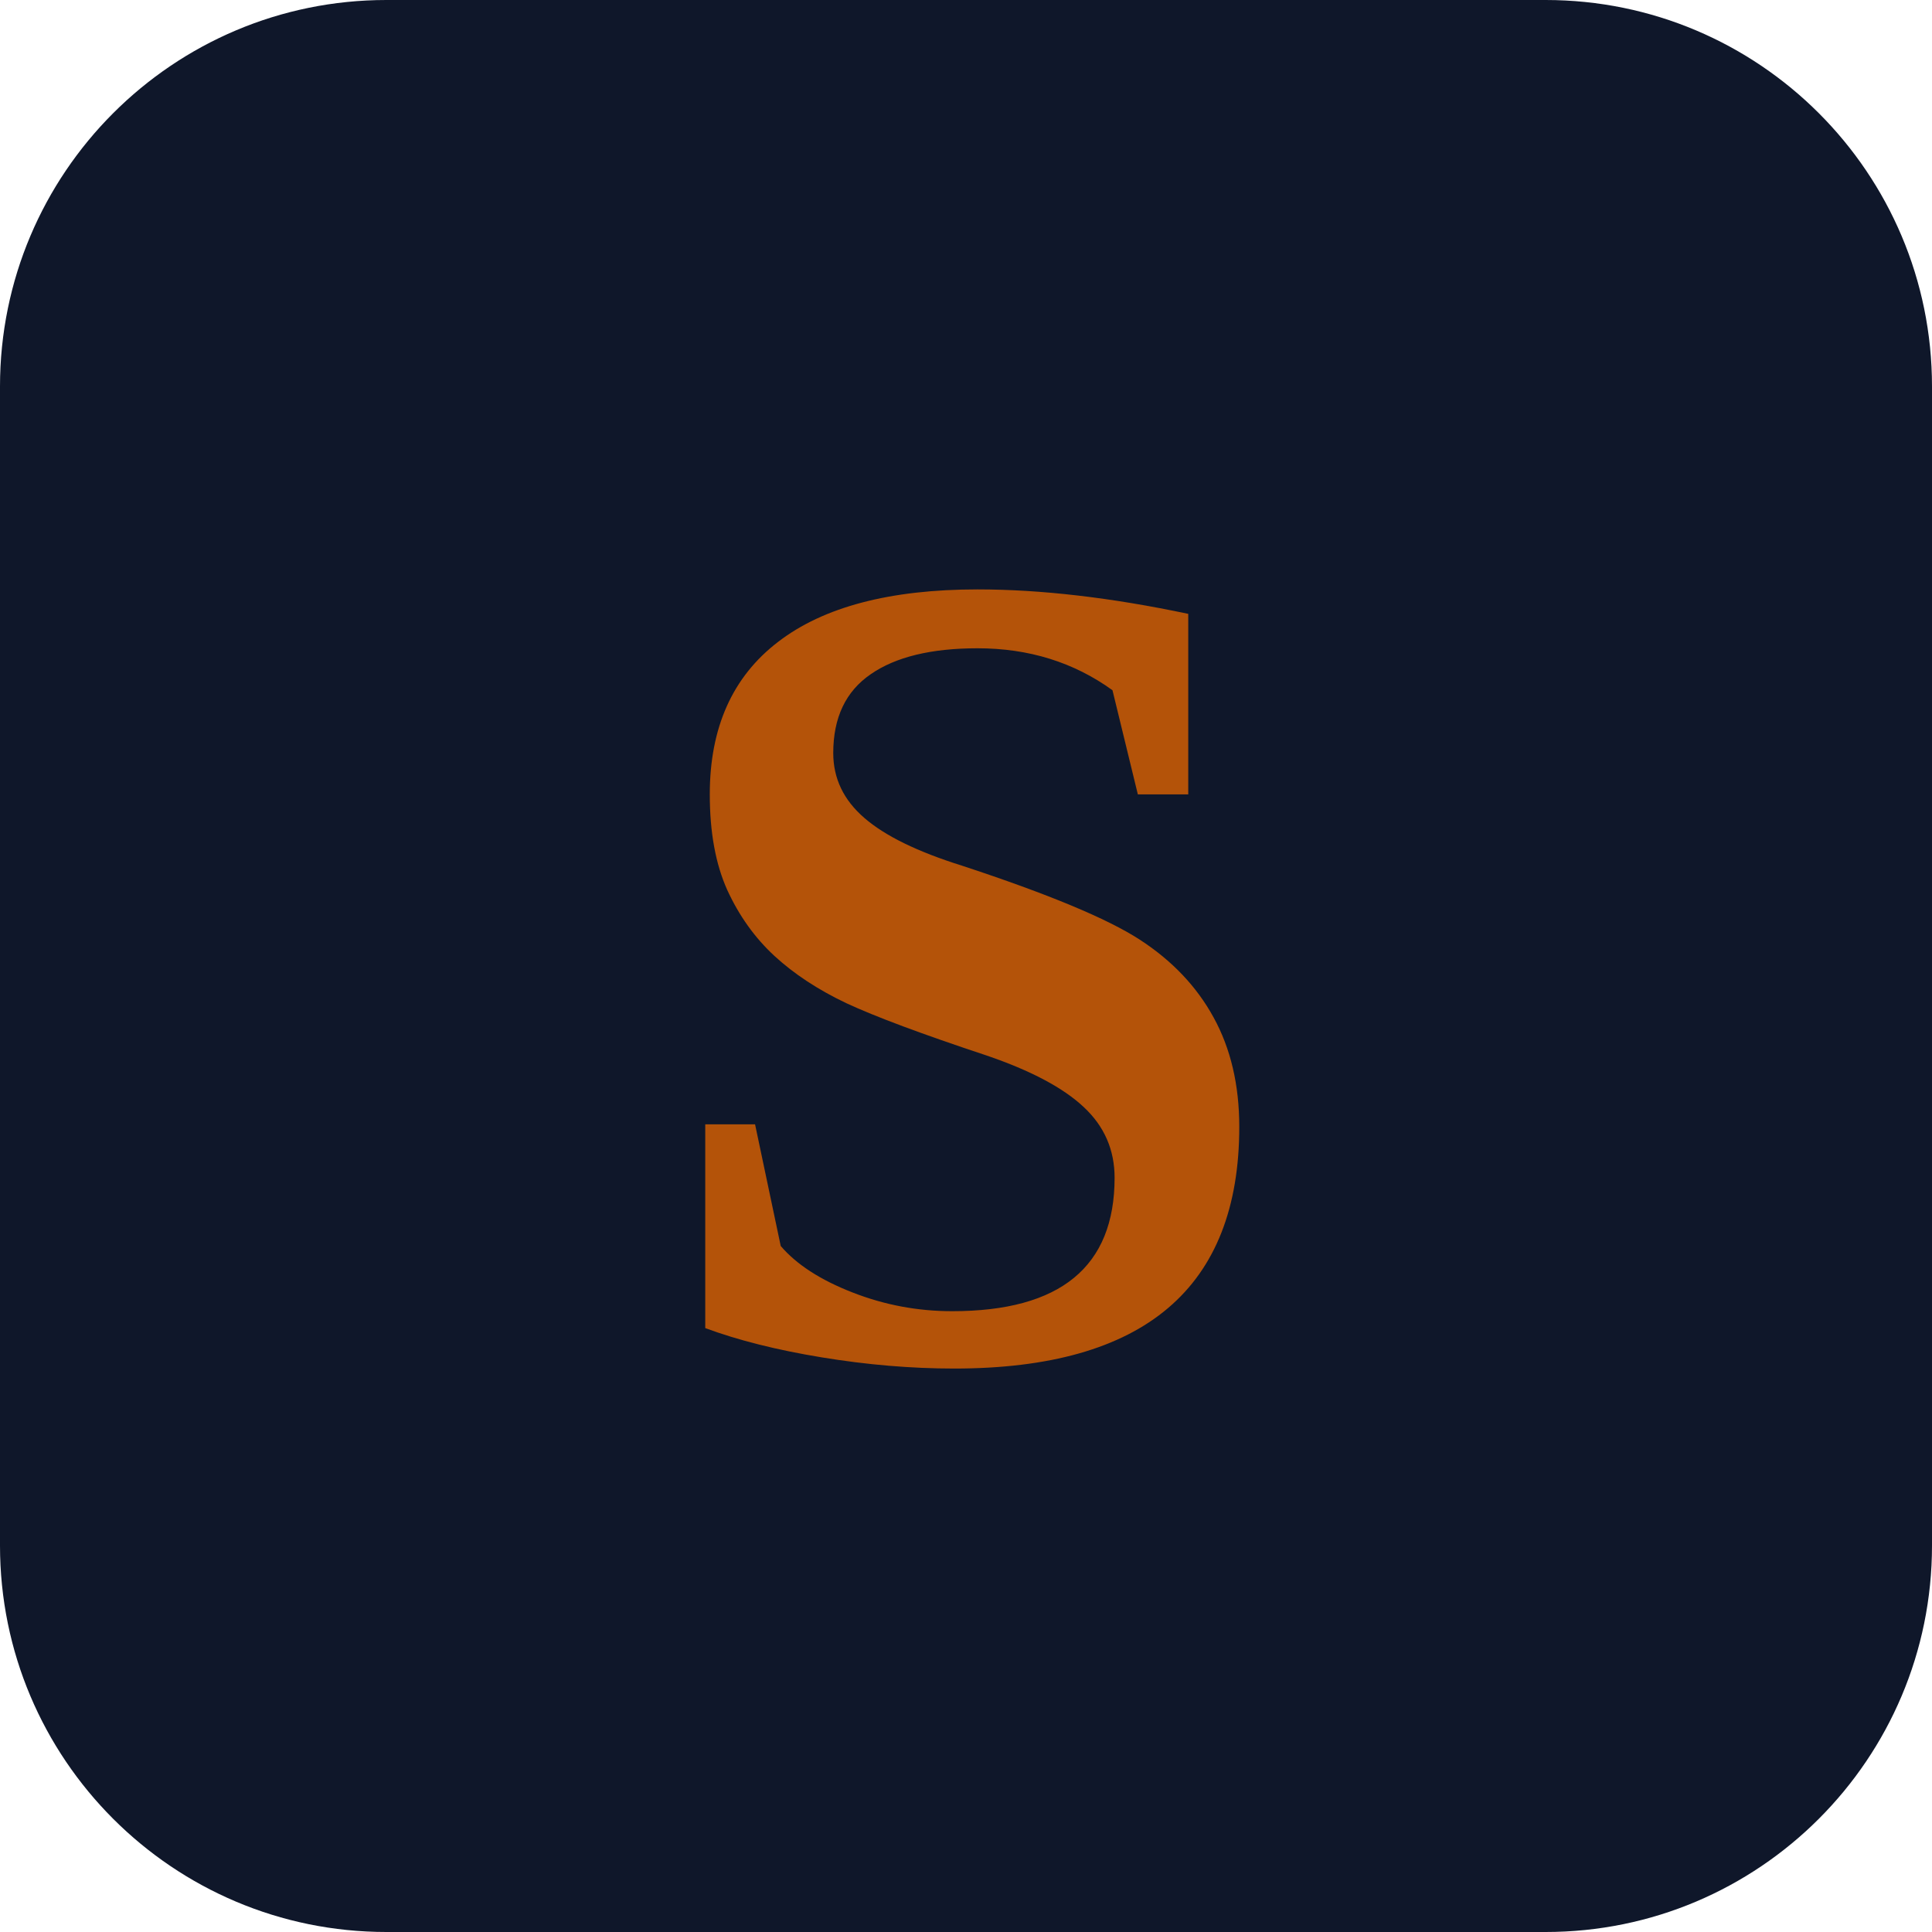
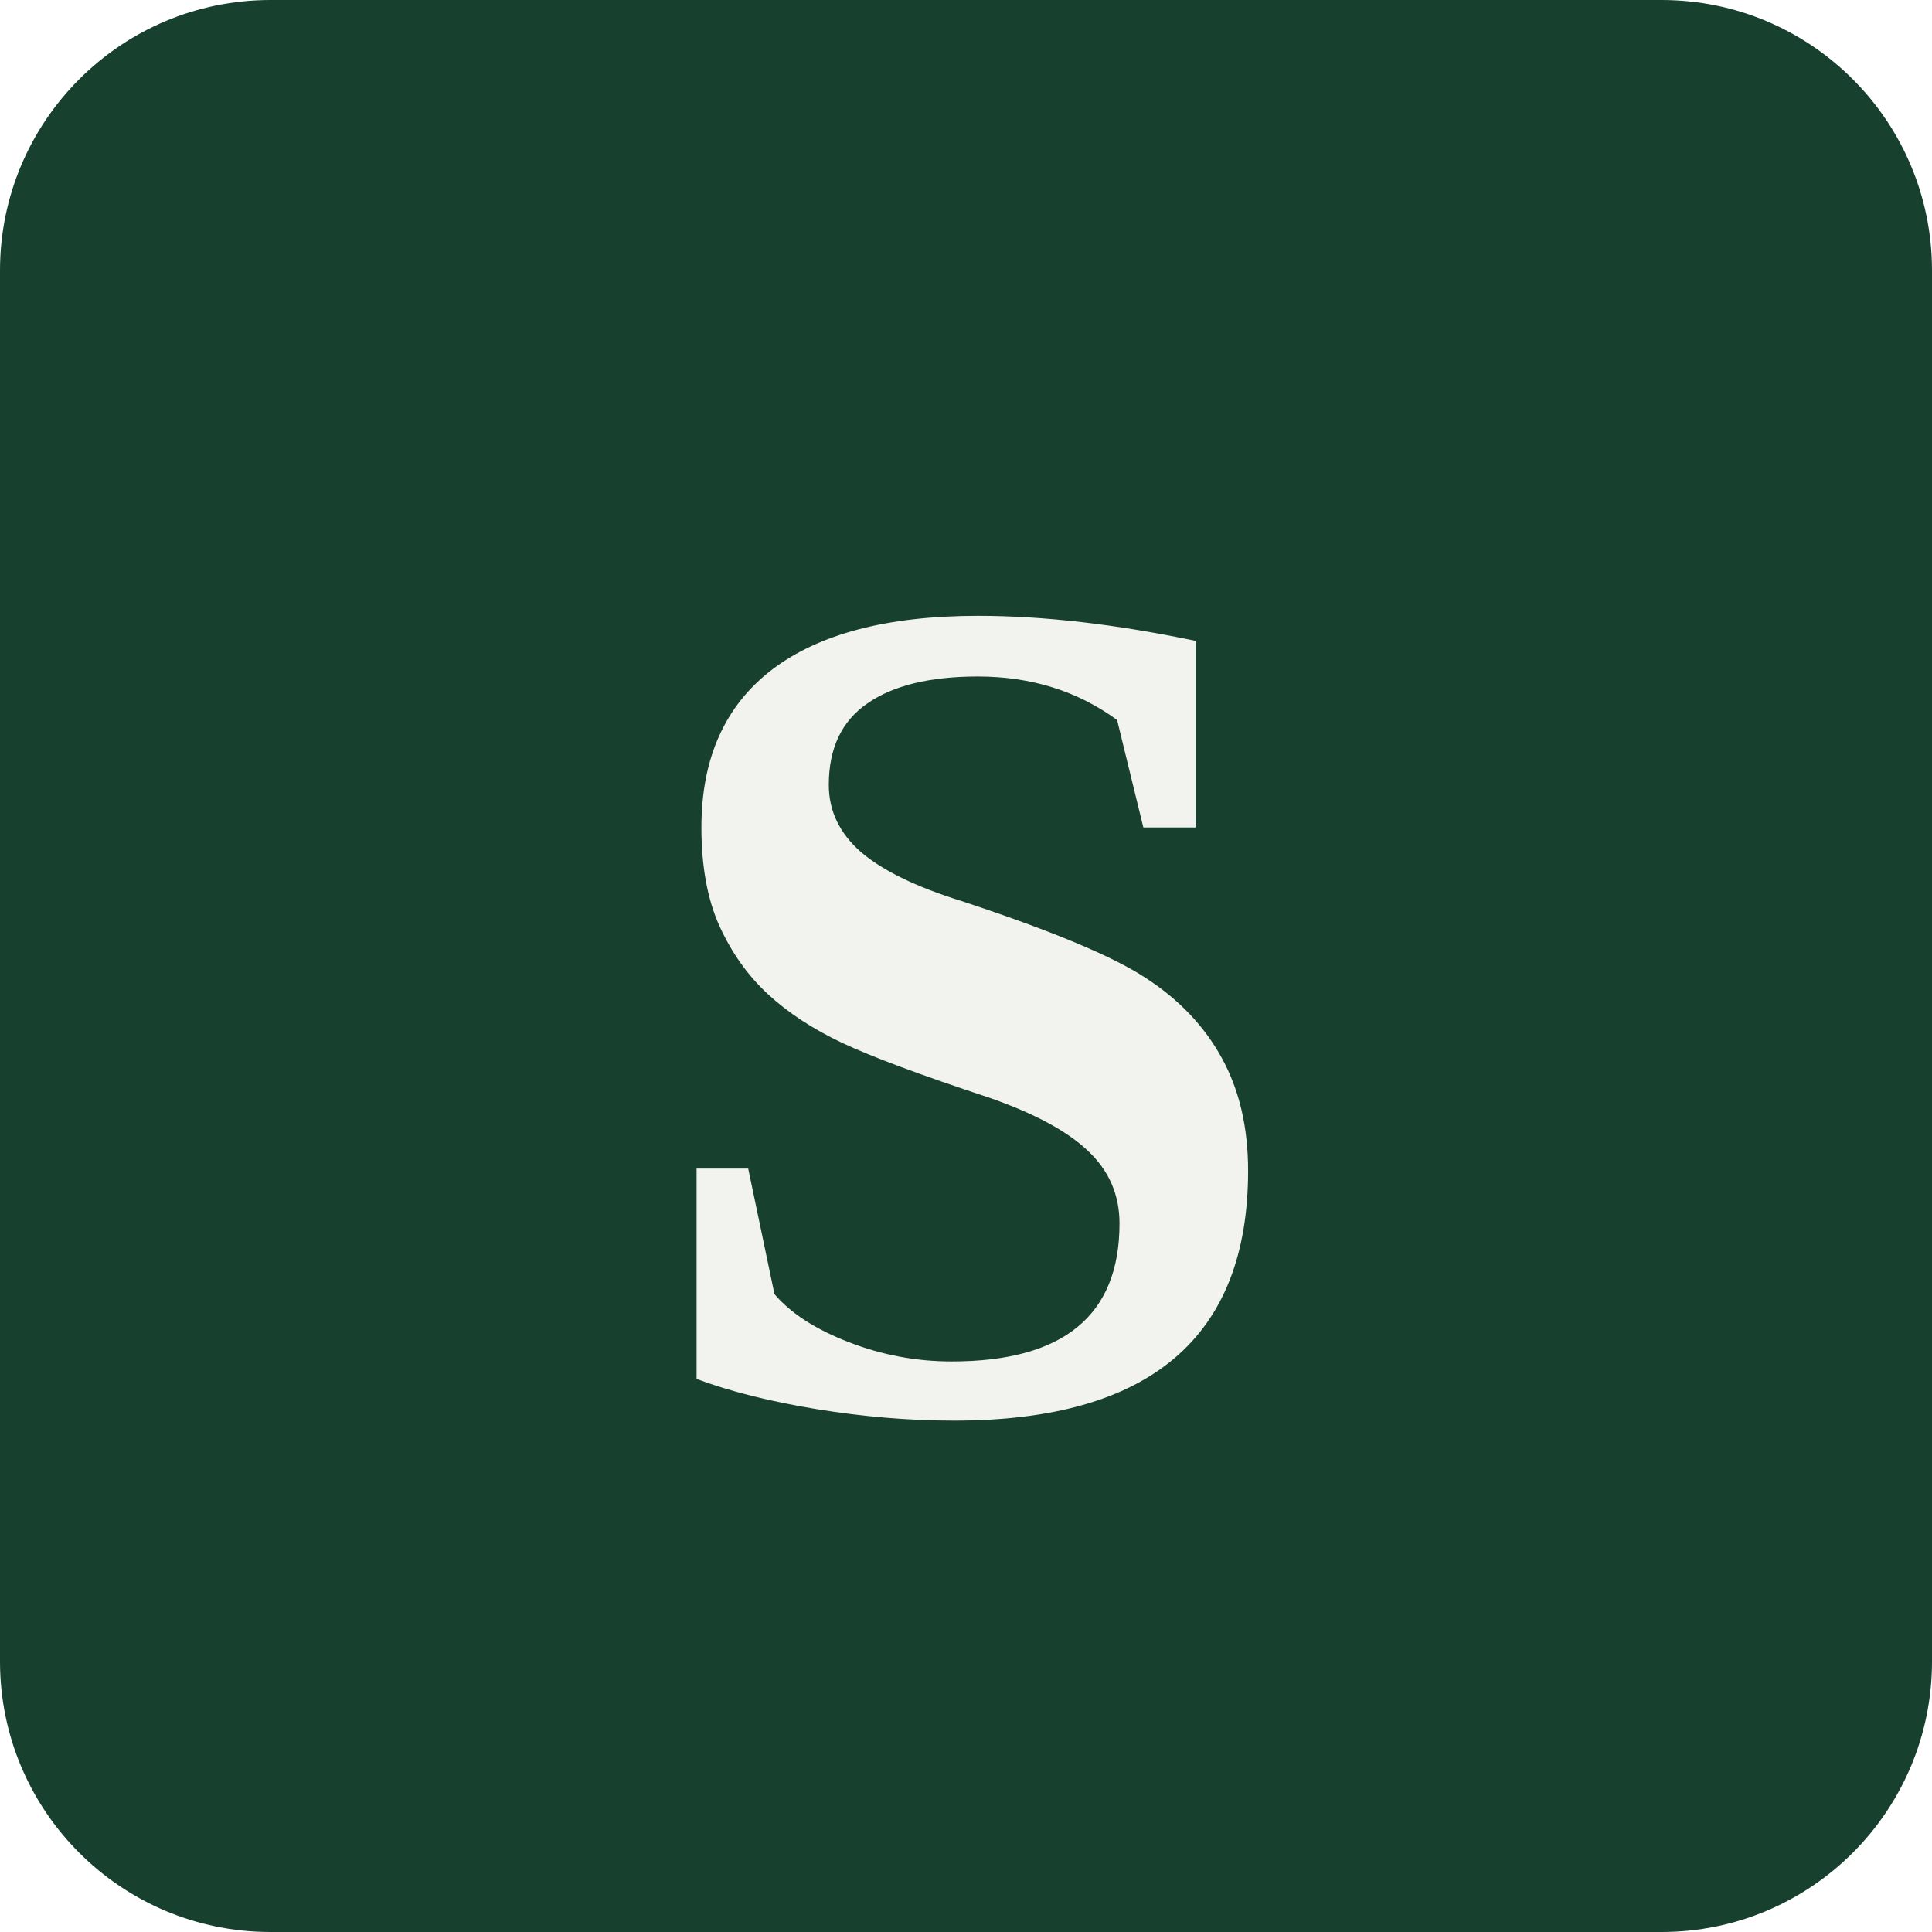
<svg xmlns="http://www.w3.org/2000/svg" viewBox="0 0 100 100">
-   <rect width="100" height="100" rx="20" fill="#0F172A" />
-   <text x="50" y="50" font-size="60" font-weight="700" font-family="Georgia, 'Times New Roman', serif" fill="#B45309" text-anchor="middle" dominant-baseline="central">S</text>
+   <rect width="100" height="100" rx="14" fill="#17402F" />
+   <text x="50" y="52" font-size="62" font-weight="700" font-family="Georgia, 'Times New Roman', serif" fill="#F2F2EE" text-anchor="middle" dominant-baseline="central">S</text>
</svg>
